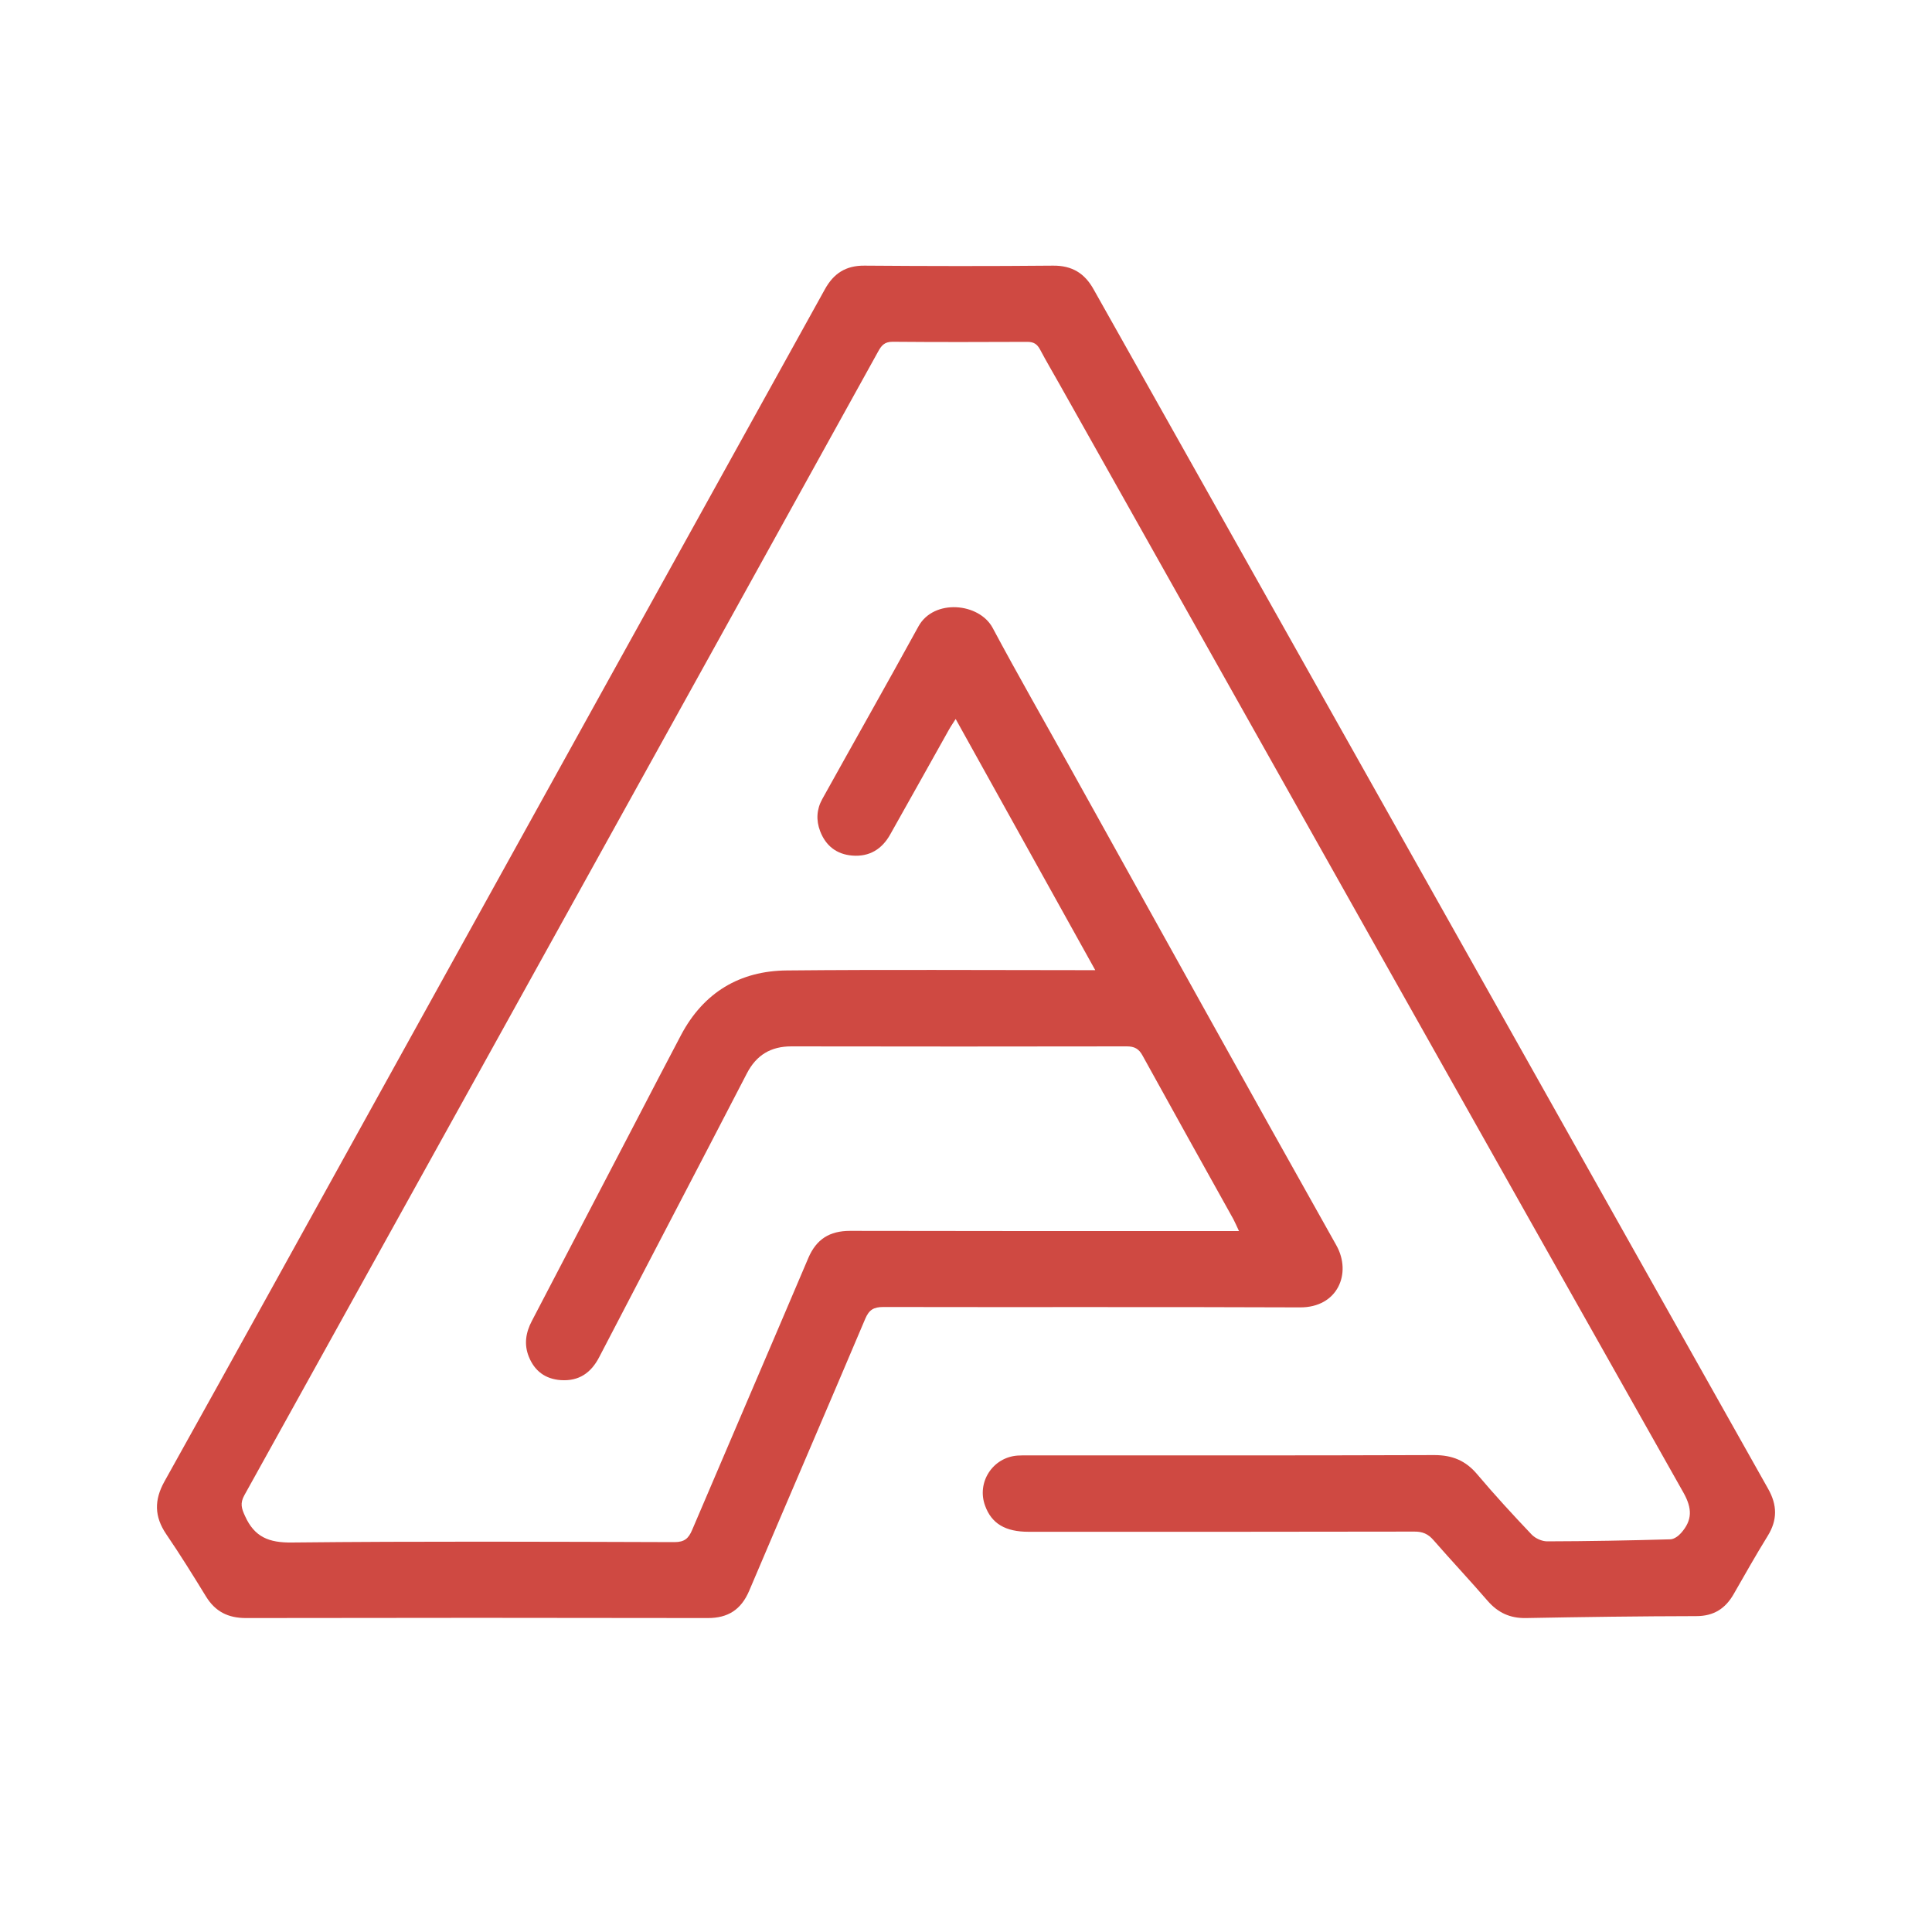
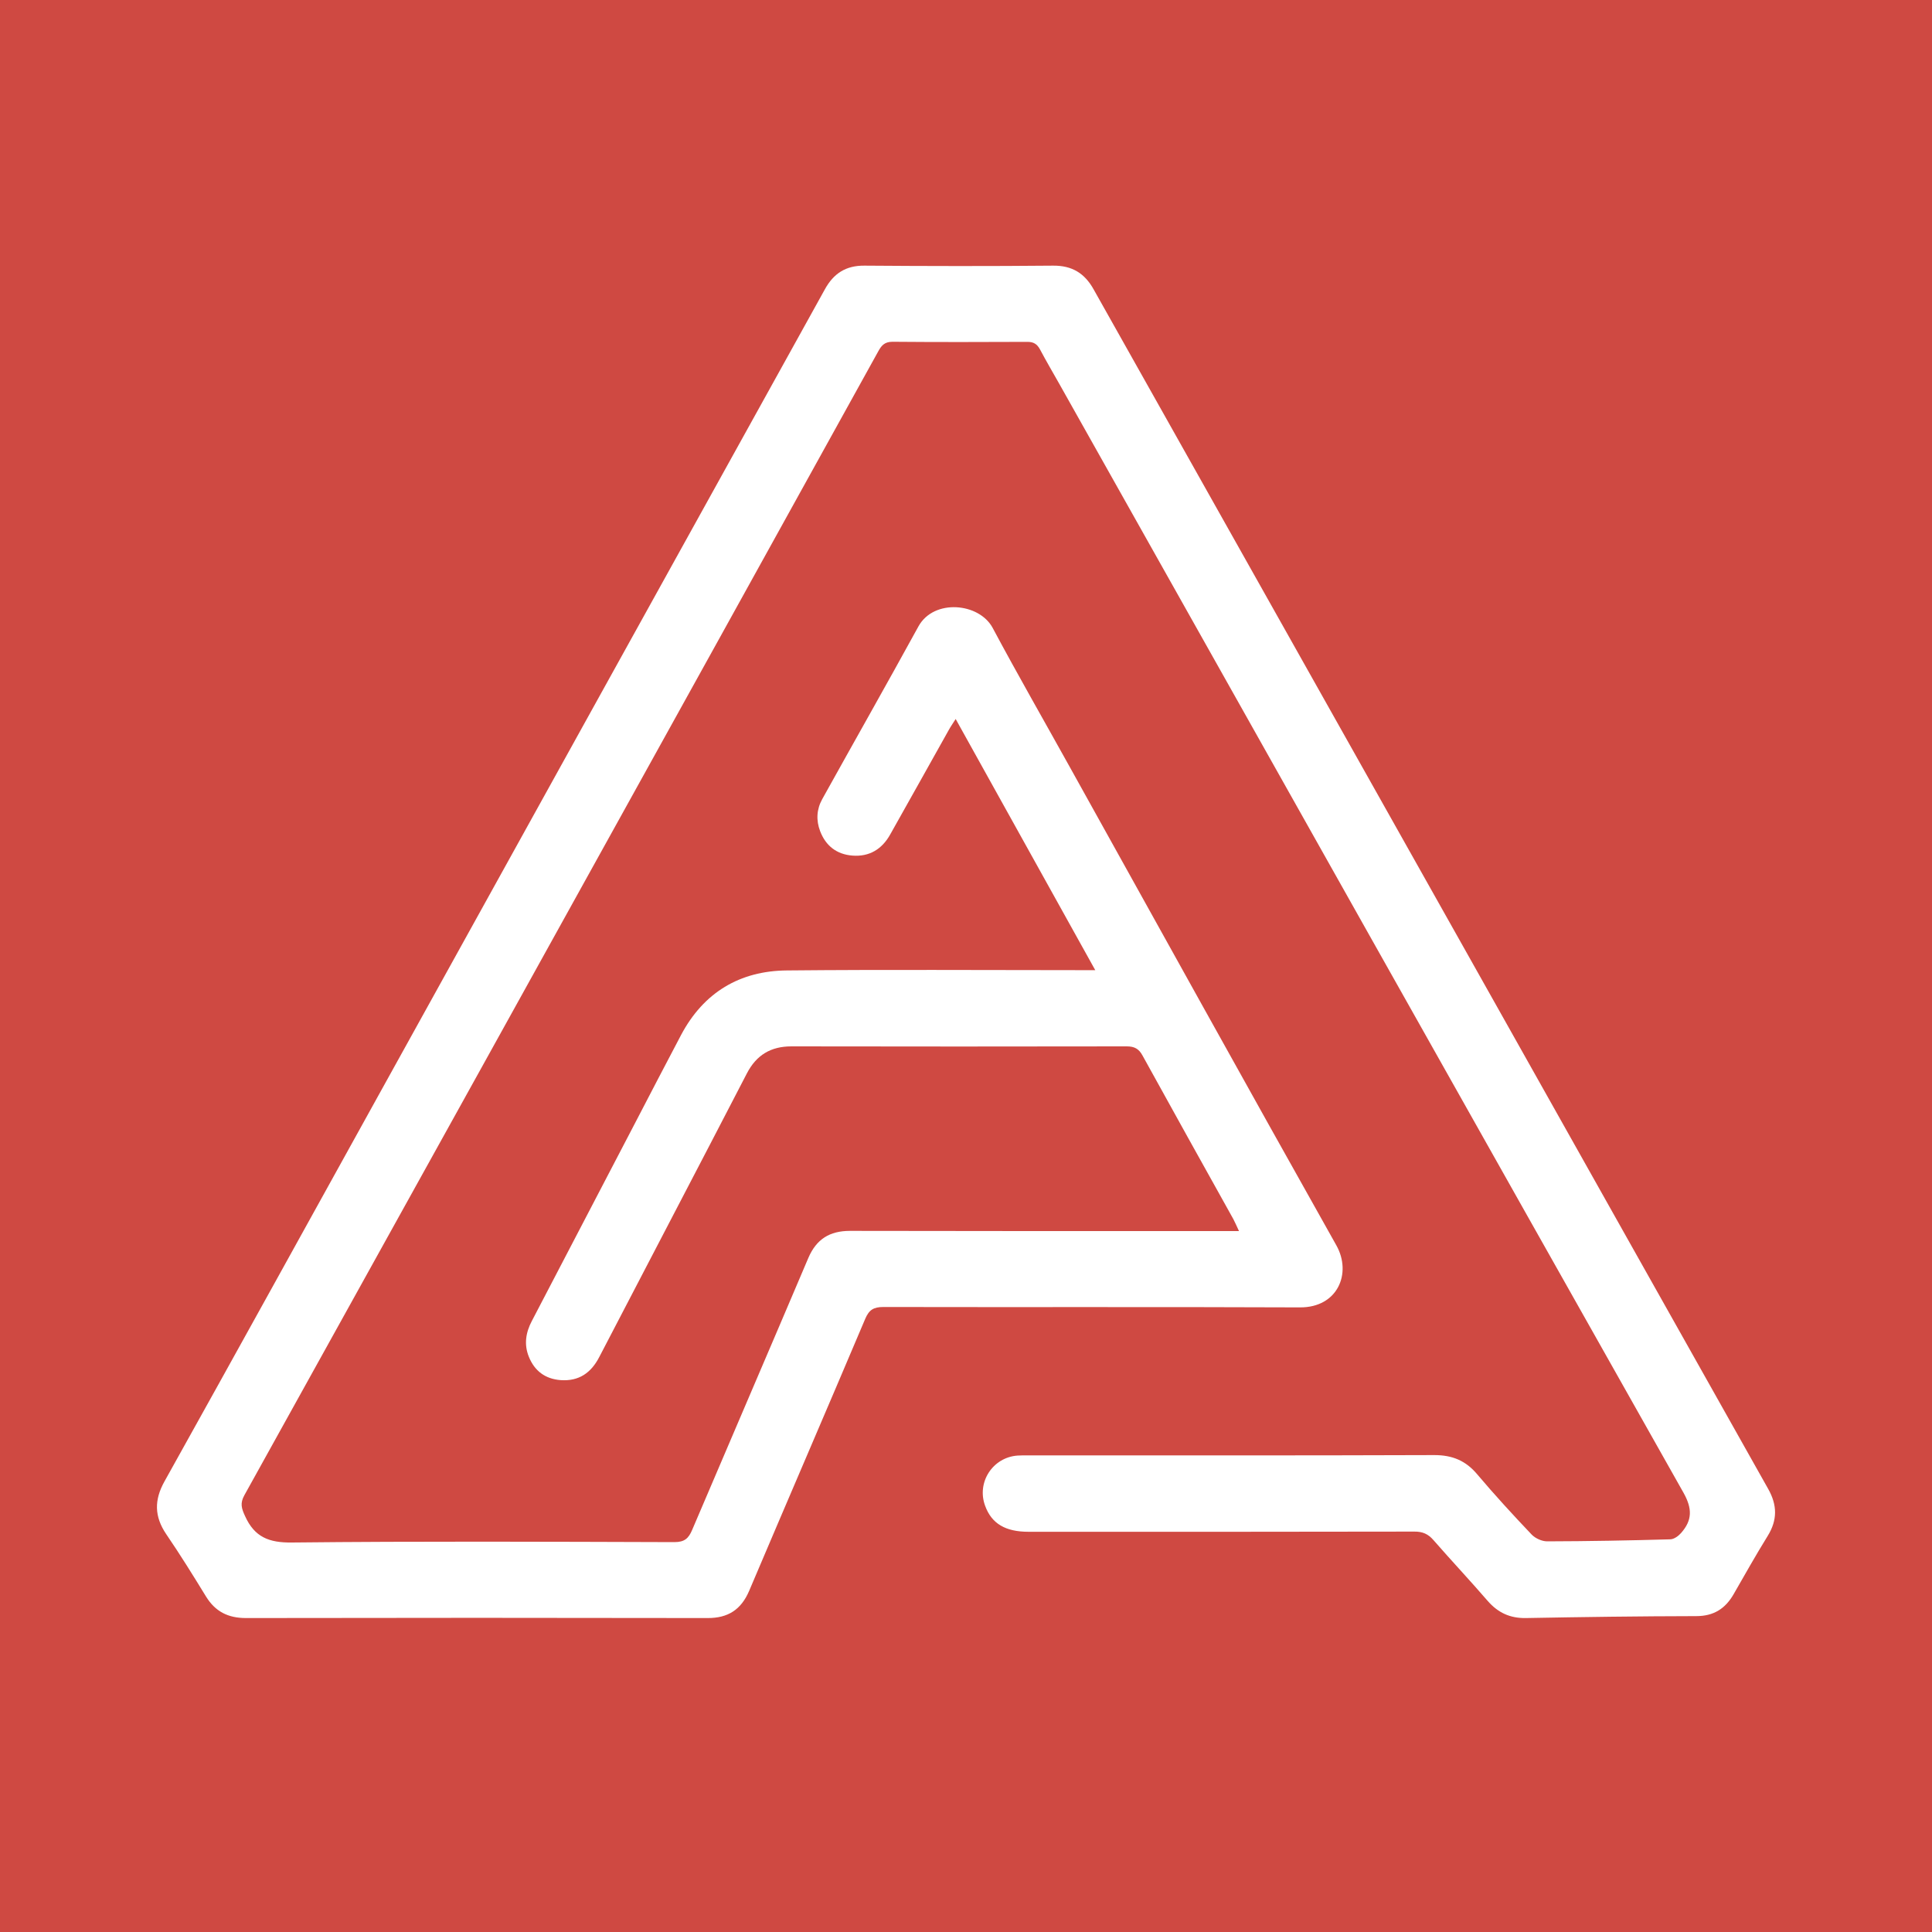
- <svg xmlns="http://www.w3.org/2000/svg" viewBox="0 0 20 20" fill="none">
-   <rect width="100%" height="100%" fill="white" />
-   <path d="M12.827 12.746C12.801 12.691 12.786 12.655 12.768 12.621C12.454 12.057 12.139 11.493 11.828 10.928C11.79 10.857 11.744 10.832 11.664 10.832C10.507 10.834 9.349 10.834 8.192 10.832C7.98 10.832 7.83 10.921 7.731 11.113C7.224 12.093 6.712 13.069 6.204 14.047C6.119 14.212 5.993 14.3 5.804 14.287C5.644 14.275 5.534 14.192 5.475 14.046C5.423 13.919 5.442 13.795 5.506 13.674C5.861 12.995 6.216 12.314 6.57 11.634C6.73 11.326 6.89 11.018 7.051 10.713C7.284 10.274 7.658 10.05 8.146 10.046C9.155 10.036 10.165 10.043 11.174 10.043H11.338C10.852 9.17 10.378 8.317 9.893 7.443C9.862 7.492 9.84 7.523 9.821 7.558C9.619 7.918 9.418 8.279 9.215 8.639C9.13 8.791 8.999 8.871 8.823 8.857C8.661 8.844 8.548 8.756 8.49 8.604C8.447 8.492 8.453 8.378 8.512 8.272C8.843 7.676 9.18 7.082 9.508 6.484C9.667 6.196 10.136 6.239 10.276 6.5C10.535 6.985 10.809 7.462 11.076 7.943C11.994 9.593 12.908 11.245 13.834 12.892C13.996 13.181 13.848 13.536 13.458 13.534C12.02 13.528 10.582 13.533 9.144 13.53C9.043 13.53 8.996 13.56 8.957 13.652C8.559 14.592 8.154 15.529 7.755 16.469C7.672 16.663 7.536 16.751 7.325 16.75C5.732 16.747 4.139 16.747 2.546 16.75C2.361 16.75 2.228 16.683 2.132 16.526C1.999 16.309 1.865 16.093 1.721 15.882C1.597 15.699 1.595 15.528 1.703 15.335C2.443 14.008 3.177 12.677 3.913 11.348C5.453 8.564 6.997 5.779 8.539 2.995C8.629 2.831 8.756 2.748 8.949 2.75C9.6 2.755 10.251 2.756 10.901 2.75C11.098 2.748 11.229 2.829 11.322 2.997C12.703 5.453 14.085 7.91 15.466 10.366C16.412 12.048 17.356 13.73 18.303 15.411C18.399 15.58 18.401 15.735 18.299 15.9C18.177 16.097 18.063 16.3 17.947 16.502C17.861 16.652 17.741 16.73 17.56 16.73C16.973 16.731 16.385 16.739 15.797 16.75C15.632 16.753 15.507 16.695 15.4 16.572C15.216 16.359 15.024 16.155 14.84 15.944C14.784 15.879 14.726 15.854 14.64 15.855C13.309 15.858 11.978 15.857 10.648 15.857C10.407 15.857 10.265 15.772 10.198 15.588C10.108 15.346 10.276 15.086 10.534 15.068C10.575 15.065 10.615 15.066 10.656 15.066C12.053 15.066 13.451 15.068 14.848 15.063C15.034 15.063 15.173 15.12 15.292 15.262C15.473 15.476 15.663 15.683 15.857 15.887C15.894 15.925 15.962 15.956 16.016 15.956C16.441 15.955 16.866 15.947 17.291 15.935C17.33 15.934 17.376 15.9 17.403 15.869C17.519 15.737 17.52 15.617 17.426 15.45C15.268 11.627 13.117 7.8 10.966 3.974C10.899 3.855 10.83 3.738 10.766 3.617C10.736 3.562 10.701 3.539 10.636 3.539C10.171 3.541 9.705 3.542 9.239 3.538C9.155 3.538 9.123 3.579 9.09 3.64C8.542 4.631 7.994 5.621 7.445 6.612C5.807 9.568 4.17 12.524 2.53 15.478C2.483 15.562 2.5 15.615 2.537 15.695C2.635 15.912 2.784 15.971 3.022 15.968C4.342 15.954 5.662 15.96 6.981 15.964C7.087 15.964 7.128 15.925 7.165 15.838C7.565 14.899 7.969 13.961 8.368 13.022C8.451 12.828 8.588 12.742 8.799 12.742C10.089 12.745 11.379 12.744 12.669 12.744C12.715 12.744 12.762 12.744 12.83 12.744L12.827 12.746Z" fill="#CF4942" />
+ <svg xmlns="http://www.w3.org/2000/svg" viewBox="0 0 20 20">
+   <rect width="100%" height="100%" fill="#CF4942" />
+   <path d="M12.827 12.746C12.801 12.691 12.786 12.655 12.768 12.621C12.454 12.057 12.139 11.493 11.828 10.928C11.79 10.857 11.744 10.832 11.664 10.832C10.507 10.834 9.349 10.834 8.192 10.832C7.98 10.832 7.83 10.921 7.731 11.113C7.224 12.093 6.712 13.069 6.204 14.047C6.119 14.212 5.993 14.3 5.804 14.287C5.644 14.275 5.534 14.192 5.475 14.046C5.423 13.919 5.442 13.795 5.506 13.674C5.861 12.995 6.216 12.314 6.57 11.634C6.73 11.326 6.89 11.018 7.051 10.713C7.284 10.274 7.658 10.05 8.146 10.046C9.155 10.036 10.165 10.043 11.174 10.043H11.338C10.852 9.17 10.378 8.317 9.893 7.443C9.862 7.492 9.84 7.523 9.821 7.558C9.619 7.918 9.418 8.279 9.215 8.639C9.13 8.791 8.999 8.871 8.823 8.857C8.661 8.844 8.548 8.756 8.49 8.604C8.447 8.492 8.453 8.378 8.512 8.272C8.843 7.676 9.18 7.082 9.508 6.484C9.667 6.196 10.136 6.239 10.276 6.5C10.535 6.985 10.809 7.462 11.076 7.943C11.994 9.593 12.908 11.245 13.834 12.892C13.996 13.181 13.848 13.536 13.458 13.534C12.02 13.528 10.582 13.533 9.144 13.53C9.043 13.53 8.996 13.56 8.957 13.652C8.559 14.592 8.154 15.529 7.755 16.469C7.672 16.663 7.536 16.751 7.325 16.75C5.732 16.747 4.139 16.747 2.546 16.75C2.361 16.75 2.228 16.683 2.132 16.526C1.999 16.309 1.865 16.093 1.721 15.882C1.597 15.699 1.595 15.528 1.703 15.335C2.443 14.008 3.177 12.677 3.913 11.348C5.453 8.564 6.997 5.779 8.539 2.995C8.629 2.831 8.756 2.748 8.949 2.75C9.6 2.755 10.251 2.756 10.901 2.75C11.098 2.748 11.229 2.829 11.322 2.997C12.703 5.453 14.085 7.91 15.466 10.366C16.412 12.048 17.356 13.73 18.303 15.411C18.399 15.58 18.401 15.735 18.299 15.9C18.177 16.097 18.063 16.3 17.947 16.502C17.861 16.652 17.741 16.73 17.56 16.73C16.973 16.731 16.385 16.739 15.797 16.75C15.632 16.753 15.507 16.695 15.4 16.572C15.216 16.359 15.024 16.155 14.84 15.944C14.784 15.879 14.726 15.854 14.64 15.855C13.309 15.858 11.978 15.857 10.648 15.857C10.407 15.857 10.265 15.772 10.198 15.588C10.108 15.346 10.276 15.086 10.534 15.068C10.575 15.065 10.615 15.066 10.656 15.066C12.053 15.066 13.451 15.068 14.848 15.063C15.034 15.063 15.173 15.12 15.292 15.262C15.473 15.476 15.663 15.683 15.857 15.887C15.894 15.925 15.962 15.956 16.016 15.956C16.441 15.955 16.866 15.947 17.291 15.935C17.33 15.934 17.376 15.9 17.403 15.869C17.519 15.737 17.52 15.617 17.426 15.45C15.268 11.627 13.117 7.8 10.966 3.974C10.899 3.855 10.83 3.738 10.766 3.617C10.736 3.562 10.701 3.539 10.636 3.539C10.171 3.541 9.705 3.542 9.239 3.538C9.155 3.538 9.123 3.579 9.09 3.64C8.542 4.631 7.994 5.621 7.445 6.612C5.807 9.568 4.17 12.524 2.53 15.478C2.483 15.562 2.5 15.615 2.537 15.695C2.635 15.912 2.784 15.971 3.022 15.968C4.342 15.954 5.662 15.96 6.981 15.964C7.087 15.964 7.128 15.925 7.165 15.838C7.565 14.899 7.969 13.961 8.368 13.022C8.451 12.828 8.588 12.742 8.799 12.742C10.089 12.745 11.379 12.744 12.669 12.744C12.715 12.744 12.762 12.744 12.83 12.744L12.827 12.746Z" fill="white" />
</svg>
